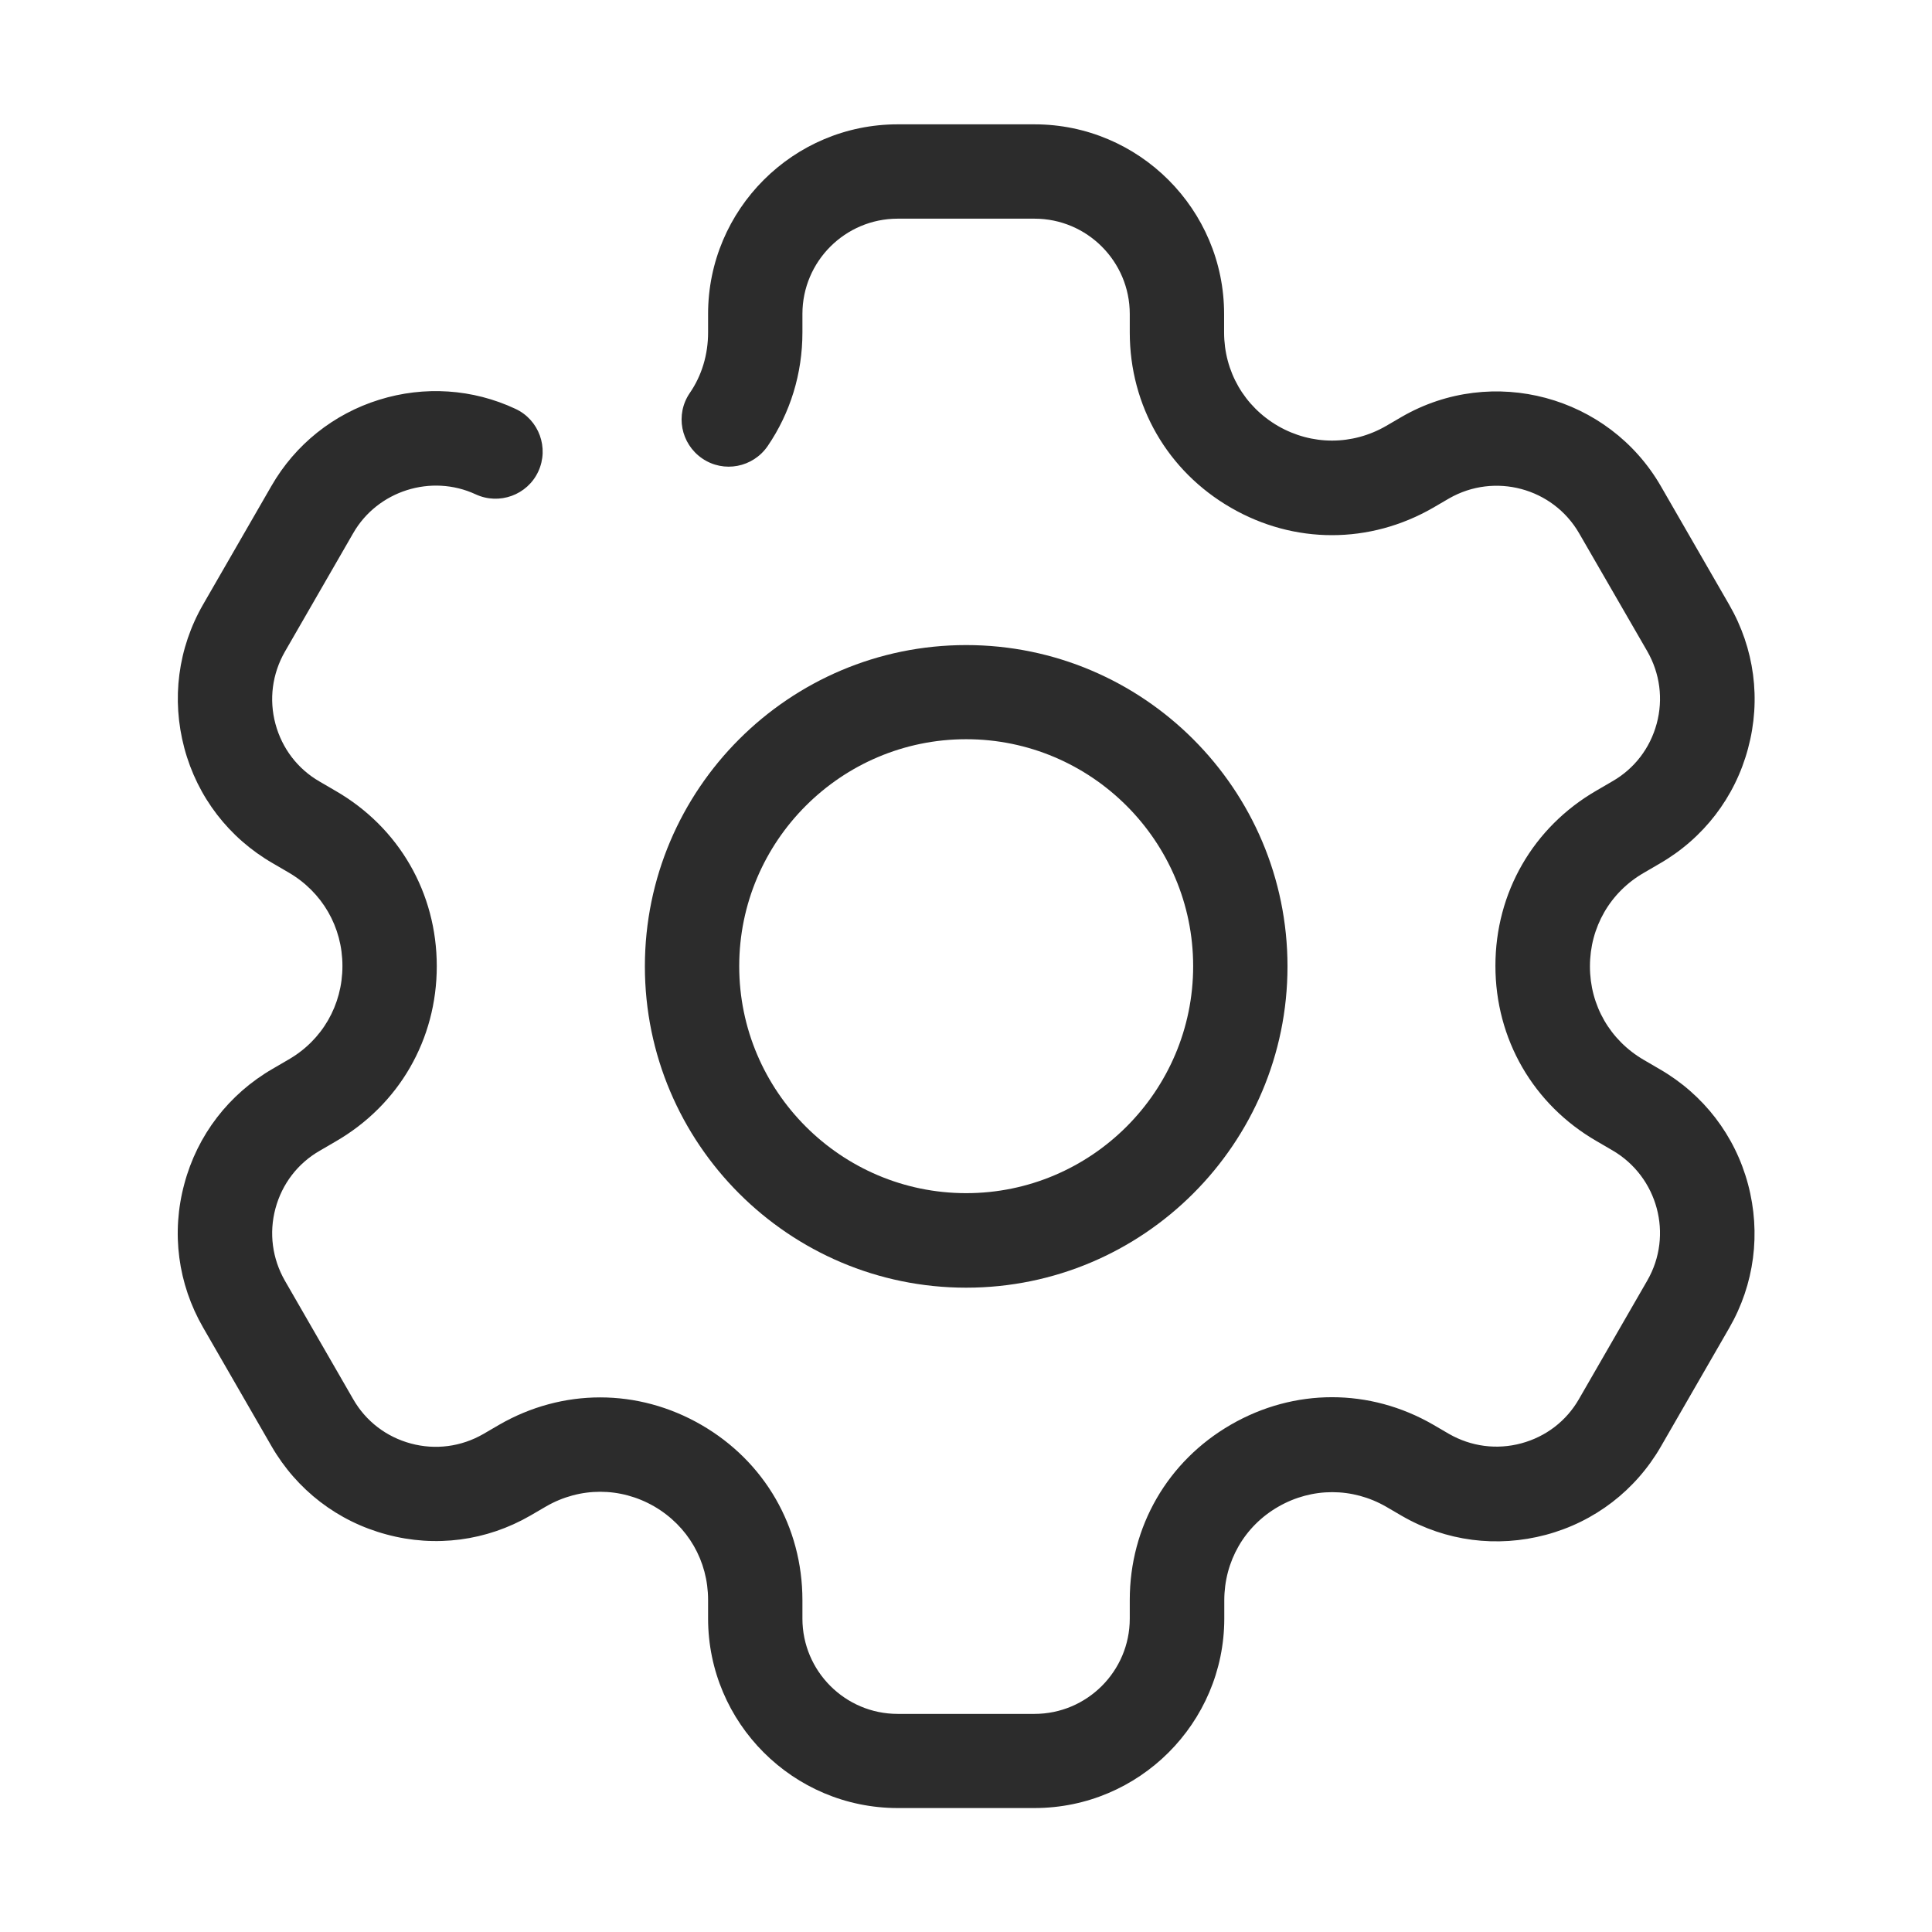
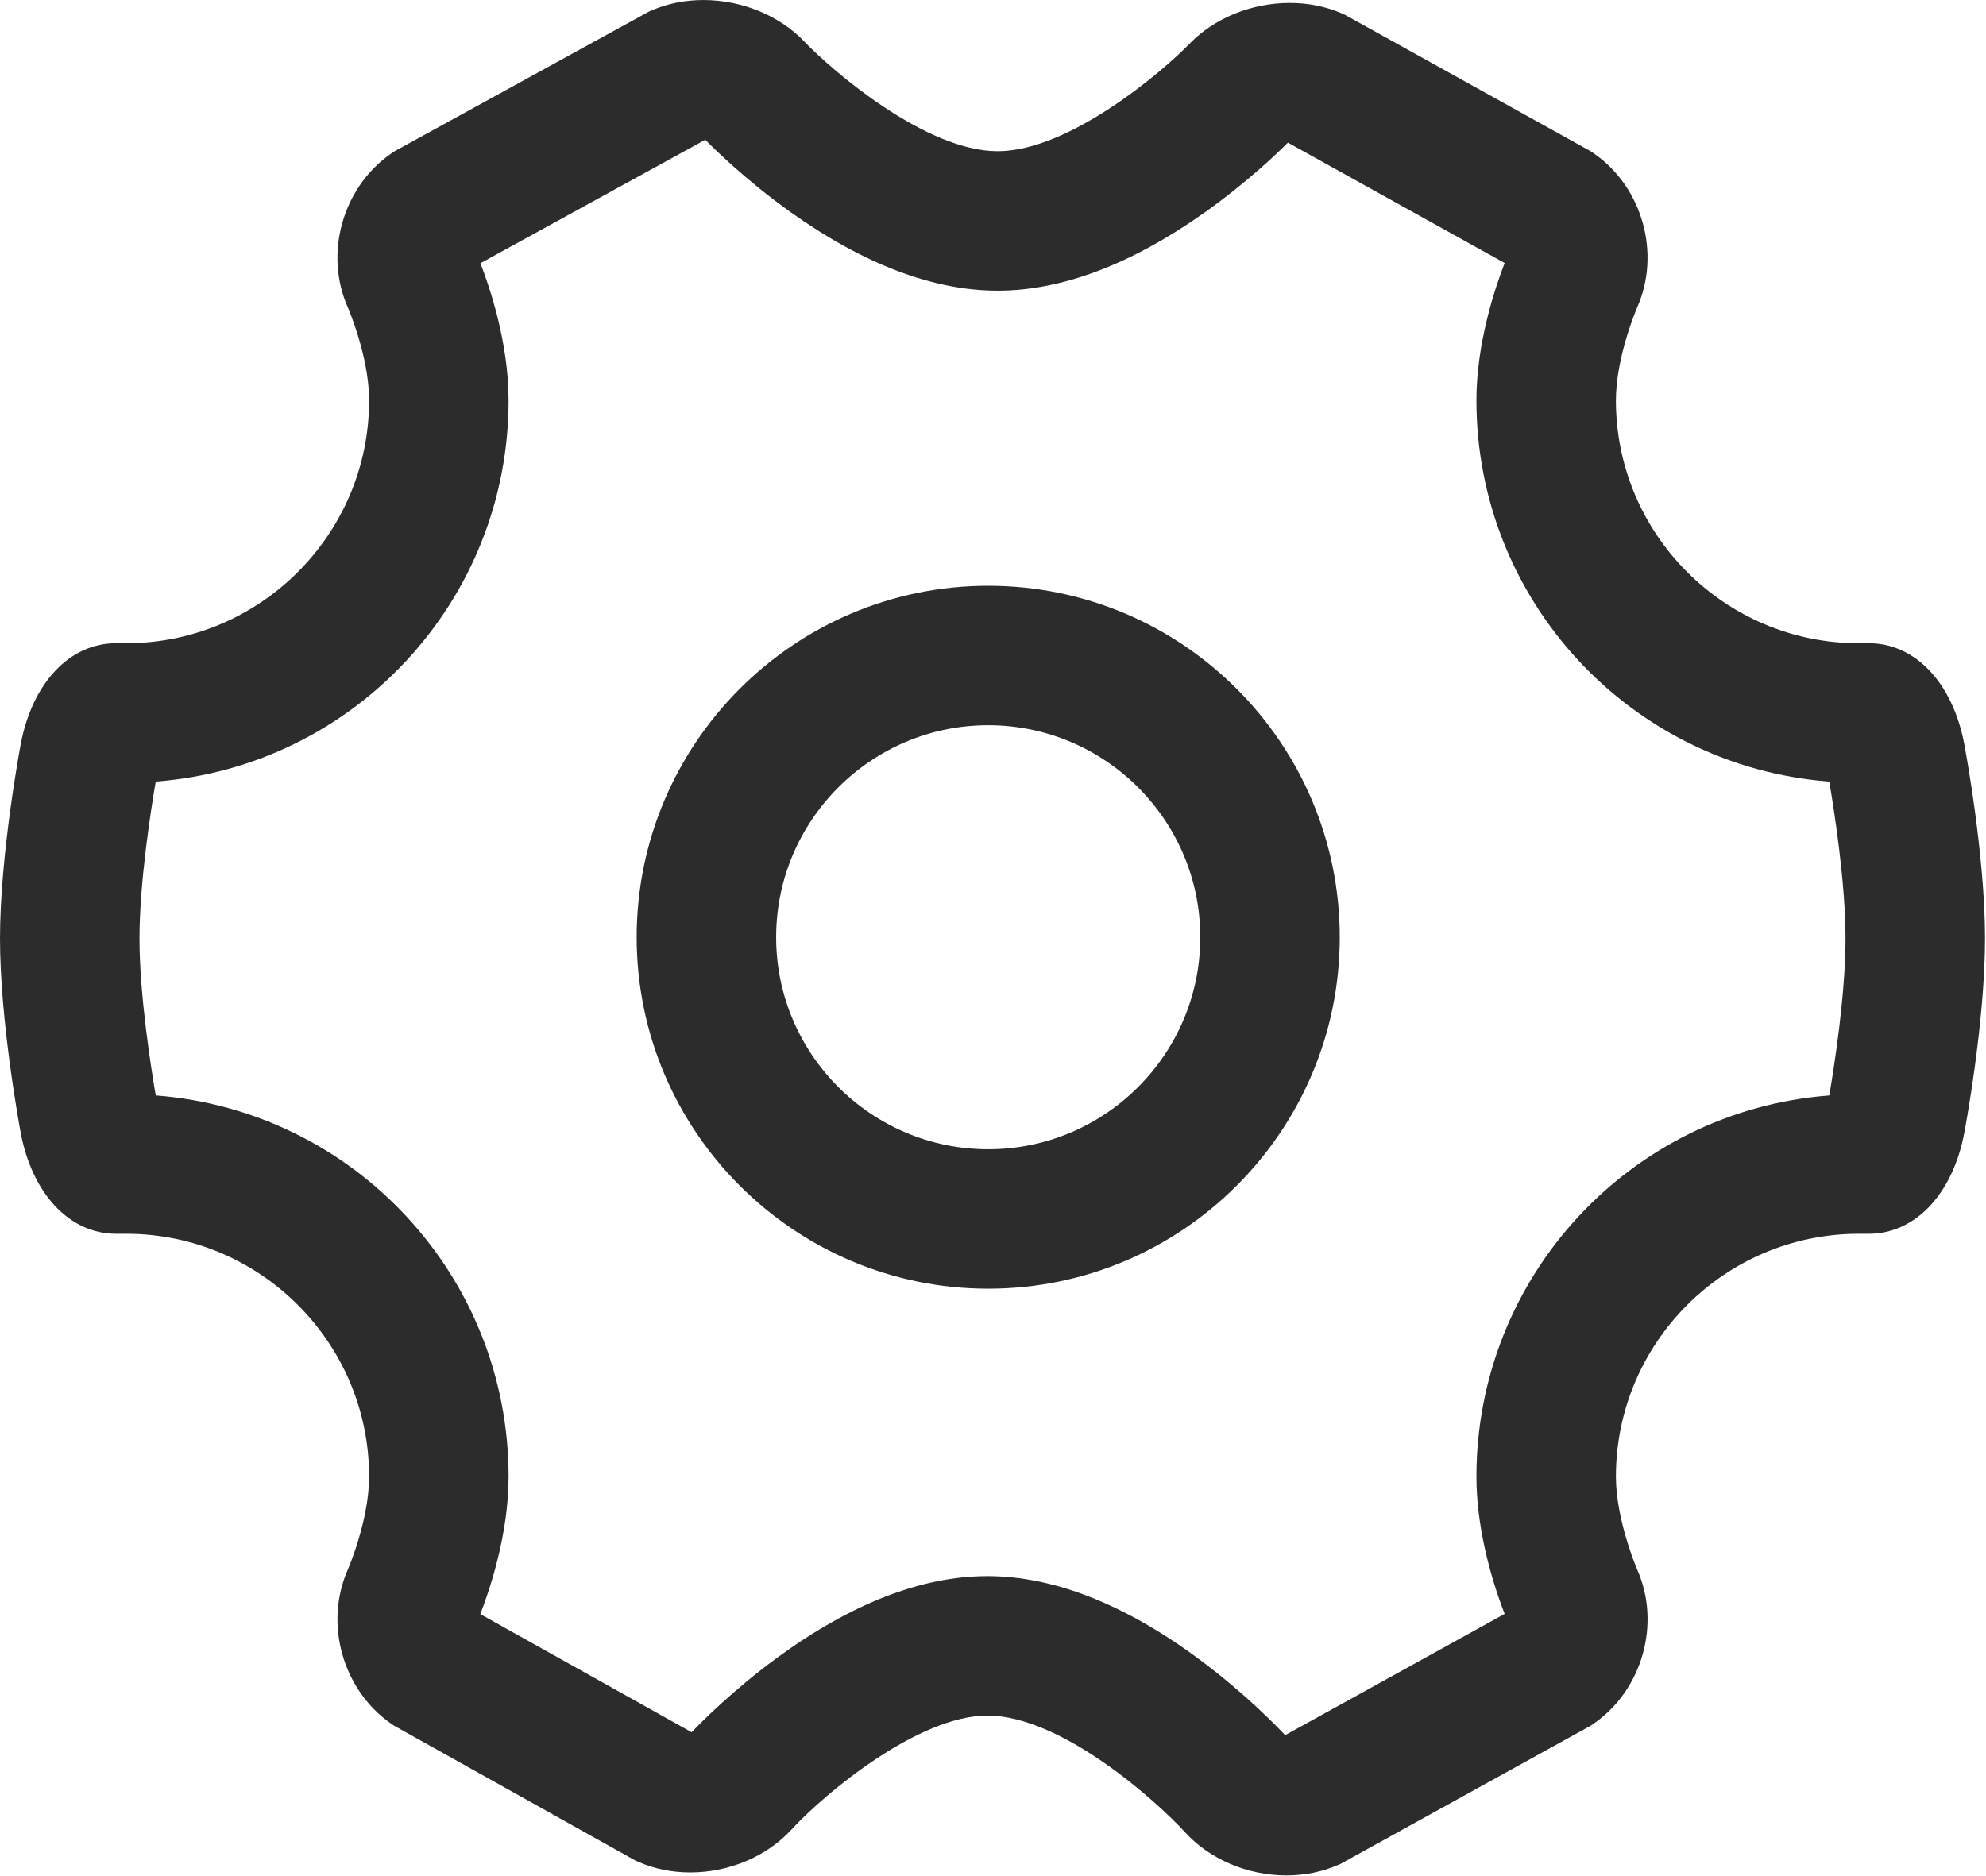
- <svg xmlns="http://www.w3.org/2000/svg" t="1725281836071" class="icon" viewBox="0 0 1024 1024" version="1.1" p-id="18695" width="16" height="16">
-   <path d="M548.3 958.3h-72.5c-55.4 0-100.5-45.1-100.5-100.5V848c0-20.7-10.7-39.2-28.6-49.6-17.9-10.3-39.3-10.3-57.2 0l-8.4 4.9c-23.2 13.4-50.3 17-76.2 10-25.9-6.9-47.6-23.6-61-46.8l-36.2-62.8c-13.4-23.2-17-50.3-10-76.2 6.9-25.9 23.6-47.6 46.8-61l8.4-4.9c17.9-10.3 28.6-28.9 28.6-49.6 0-20.7-10.7-39.2-28.6-49.6l-8.4-4.9c-23.2-13.4-39.9-35.1-46.8-61-6.9-25.9-3.4-53 10-76.2l36.2-62.8c12.6-21.9 32.9-38.1 57-45.6 24-7.5 49.7-5.8 72.3 4.8 12.5 5.8 17.9 20.7 12.1 33.2-5.8 12.5-20.7 17.9-33.2 12.1-23.5-10.9-52-1.9-64.9 20.6L151 345.4c-6.7 11.7-8.5 25.3-5 38.3 3.5 13 11.8 23.9 23.5 30.6l8.4 4.9c33.6 19.4 53.6 54.1 53.6 92.9 0 38.8-20 73.5-53.6 92.9l-8.4 4.9c-11.7 6.7-20 17.6-23.5 30.6s-1.7 26.6 5 38.3l36.2 62.8c6.7 11.7 17.6 20 30.6 23.5s26.6 1.7 38.3-5l8.4-4.9c33.6-19.4 73.6-19.4 107.2 0 33.6 19.4 53.6 54.1 53.6 92.9v9.8c0 27.8 22.6 50.5 50.5 50.5h72.5c27.8 0 50.5-22.6 50.5-50.5V848c0-38.8 20-73.5 53.6-92.9 33.6-19.4 73.6-19.4 107.2 0l8.4 4.9c11.7 6.7 25.3 8.5 38.3 5 13-3.5 23.9-11.8 30.6-23.5l36.2-62.8c13.9-24.1 5.6-55-18.5-69l-8.4-4.9c-33.6-19.4-53.6-54.1-53.6-92.9 0-38.8 20-73.5 53.6-92.9l8.4-4.9c11.7-6.7 20-17.6 23.5-30.6s1.7-26.6-5-38.3L837 282.7c-13.9-24.1-44.8-32.4-69-18.5l-8.4 4.9c-33.6 19.4-73.7 19.4-107.2 0-33.6-19.4-53.6-54.1-53.6-92.9v-9.8c0-27.8-22.6-50.5-50.5-50.5h-72.5c-27.8 0-50.5 22.6-50.5 50.5v9.8c0 21.8-6.4 42.6-18.4 60.2-7.8 11.4-23.3 14.4-34.7 6.6-11.4-7.8-14.4-23.3-6.6-34.7 6.4-9.3 9.7-20.4 9.7-32.1v-9.8c0-55.4 45.1-100.5 100.5-100.5h72.5c55.4 0 100.5 45.1 100.5 100.5v9.8c0 20.7 10.7 39.2 28.6 49.6 17.9 10.3 39.3 10.3 57.2 0l8.4-4.9c48-27.7 109.6-11.2 137.3 36.8l36.2 62.8c13.4 23.2 17 50.3 10 76.2-6.9 25.9-23.6 47.6-46.8 61l-8.4 4.9c-17.9 10.3-28.6 28.9-28.6 49.6 0 20.7 10.7 39.2 28.6 49.6l8.4 4.9c23.2 13.4 39.9 35.1 46.8 61 6.9 25.9 3.4 53-10 76.2l-36.2 62.8c-13.4 23.2-35.1 39.9-61 46.8-25.9 6.9-53 3.4-76.2-10l-8.4-4.9c-17.9-10.3-39.3-10.3-57.2 0-17.9 10.3-28.6 28.9-28.6 49.6v9.8c-0.1 55.2-45.1 100.3-100.6 100.3z" p-id="18696" fill="#2c2c2c" />
-   <path d="M512.1 682.5c-93.9 0-170.3-76.4-170.3-170.3s76.4-170.3 170.3-170.3 170.3 76.4 170.3 170.3S606 682.5 512.1 682.5z m0-290.7c-66.3 0-120.3 54-120.3 120.3s54 120.3 120.3 120.3 120.3-54 120.3-120.3-54-120.3-120.3-120.3z" p-id="18697" fill="#2c2c2c" />
+ <svg xmlns="http://www.w3.org/2000/svg" t="1728753965409" class="icon" viewBox="0 0 1084 1024" version="1.1" p-id="31584" width="14.82" height="14">
+   <path d="M1072.148 406.226c-6.331-33.457-26.762-55.073-52.047-55.073-0.323 0-0.651 0.003-0.83 0.009l-4.656 0c-73.125 0-132.618-59.492-132.618-132.618 0-23.731 11.447-50.336 11.546-50.566 13.105-29.499 3.023-65.672-23.428-84.127l-1.602-1.127-134.4-74.662-1.7-0.745c-8.754-3.806-18.335-5.735-28.479-5.735-20.79 0-41.236 8.344-54.684 22.307-14.742 15.216-65.623 58.649-104.721 58.649-39.451 0-90.634-44.287-105.439-59.785-13.519-14.247-34.128-22.753-55.127-22.753-9.946 0-19.354 1.862-27.959 5.532l-1.746 0.741-139.142 76.431-1.643 1.14c-26.537 18.438-36.676 54.579-23.585 84.062 0.116 0.265 11.58 26.725 11.58 50.635 0 73.126-59.492 132.618-132.618 132.618l-4.582 0c-0.319-0.006-0.636-0.011-0.952-0.011-25.26 0-45.673 21.618-52.002 55.081-0.462 2.453-11.313 60.622-11.313 106.118 0 45.494 10.851 103.66 11.315 106.119 6.334 33.458 26.759 55.076 52.036 55.076 0.32 0 0.651-0.006 0.842-0.012l4.656 0c73.126 0 132.618 59.492 132.618 132.617 0 23.76-11.444 50.333-11.546 50.566-13.094 29.474-3.042 65.646 23.395 84.152l1.569 1.093 131.839 73.727 1.676 0.738c8.751 3.843 18.305 5.791 28.398 5.791 21.082 0 41.676-8.706 55.089-23.291 18.724-20.348 69.527-62.363 107.048-62.363 40.626 0 92.725 47.1 107.76 63.584 13.442 14.831 34.176 23.69 55.471 23.696l0.006 0c9.895 0 19.279-1.884 27.894-5.598l1.711-0.739 136.659-75.532 1.617-1.129c26.493-18.456 36.602-54.601 23.539-84.016-0.116-0.268-11.595-27.082-11.595-50.676 0-73.125 59.493-132.617 132.618-132.617l4.517-0.002c0.3 0.006 0.599 0.009 0.899 0.009 25.331-0.002 45.785-21.62 52.107-55.055 0.112-0.59 11.326-59.507 11.326-106.141C1083.464 466.641 1072.61 408.674 1072.148 406.226zM377.487 945.656l-115.328-64.488c5.082-13.052 15.438-43.518 15.438-75.017 0-109.383-84.176-199.817-192.587-208.135-2.647-15.427-8.874-54.967-8.874-85.667 0-30.657 6.223-70.232 8.869-85.672 108.416-8.312 192.592-98.746 192.592-208.135 0-31.416-10.3-61.797-15.372-74.854l122.722-67.403c0.003 0 0.005 0.002 0.008 0.002 4.423 4.519 22.122 22.08 46.558 39.494 39.93 28.462 77.953 42.894 113.014 42.894 34.717 0 72.438-14.152 112.115-42.064 24.283-17.08 41.896-34.302 46.309-38.745 0.009-0.002 0.018-0.005 0.026-0.006l118.302 65.726c-5.078 13.055-15.416 43.5-15.416 74.959 0 109.389 84.175 199.823 192.591 208.135 2.646 15.462 8.872 55.107 8.872 85.672 0 30.688-6.223 70.242-8.869 85.673C890.042 606.334 805.864 696.768 805.864 806.158c0 31.45 10.317 61.851 15.393 74.904l-119.783 66.199c-5.169-5.49-22.604-23.363-46.74-41.288-40.701-30.224-79.662-45.55-115.8-45.55-35.792 0-74.458 15.039-114.927 44.695C400.22 922.555 382.666 940.255 377.487 945.656zM731.272 511.647c0-105.804-86.081-191.881-191.888-191.881-105.804 0-191.881 86.077-191.881 191.881 0 105.804 86.077 191.882 191.881 191.882C645.192 703.529 731.272 617.45 731.272 511.647zM539.384 395.903c63.826 0 115.751 51.922 115.751 115.743 0 63.826-51.925 115.751-115.751 115.751-63.821 0-115.743-51.925-115.743-115.751C423.64 447.824 475.562 395.903 539.384 395.903z" fill="#2c2c2c" p-id="31585" />
</svg>
